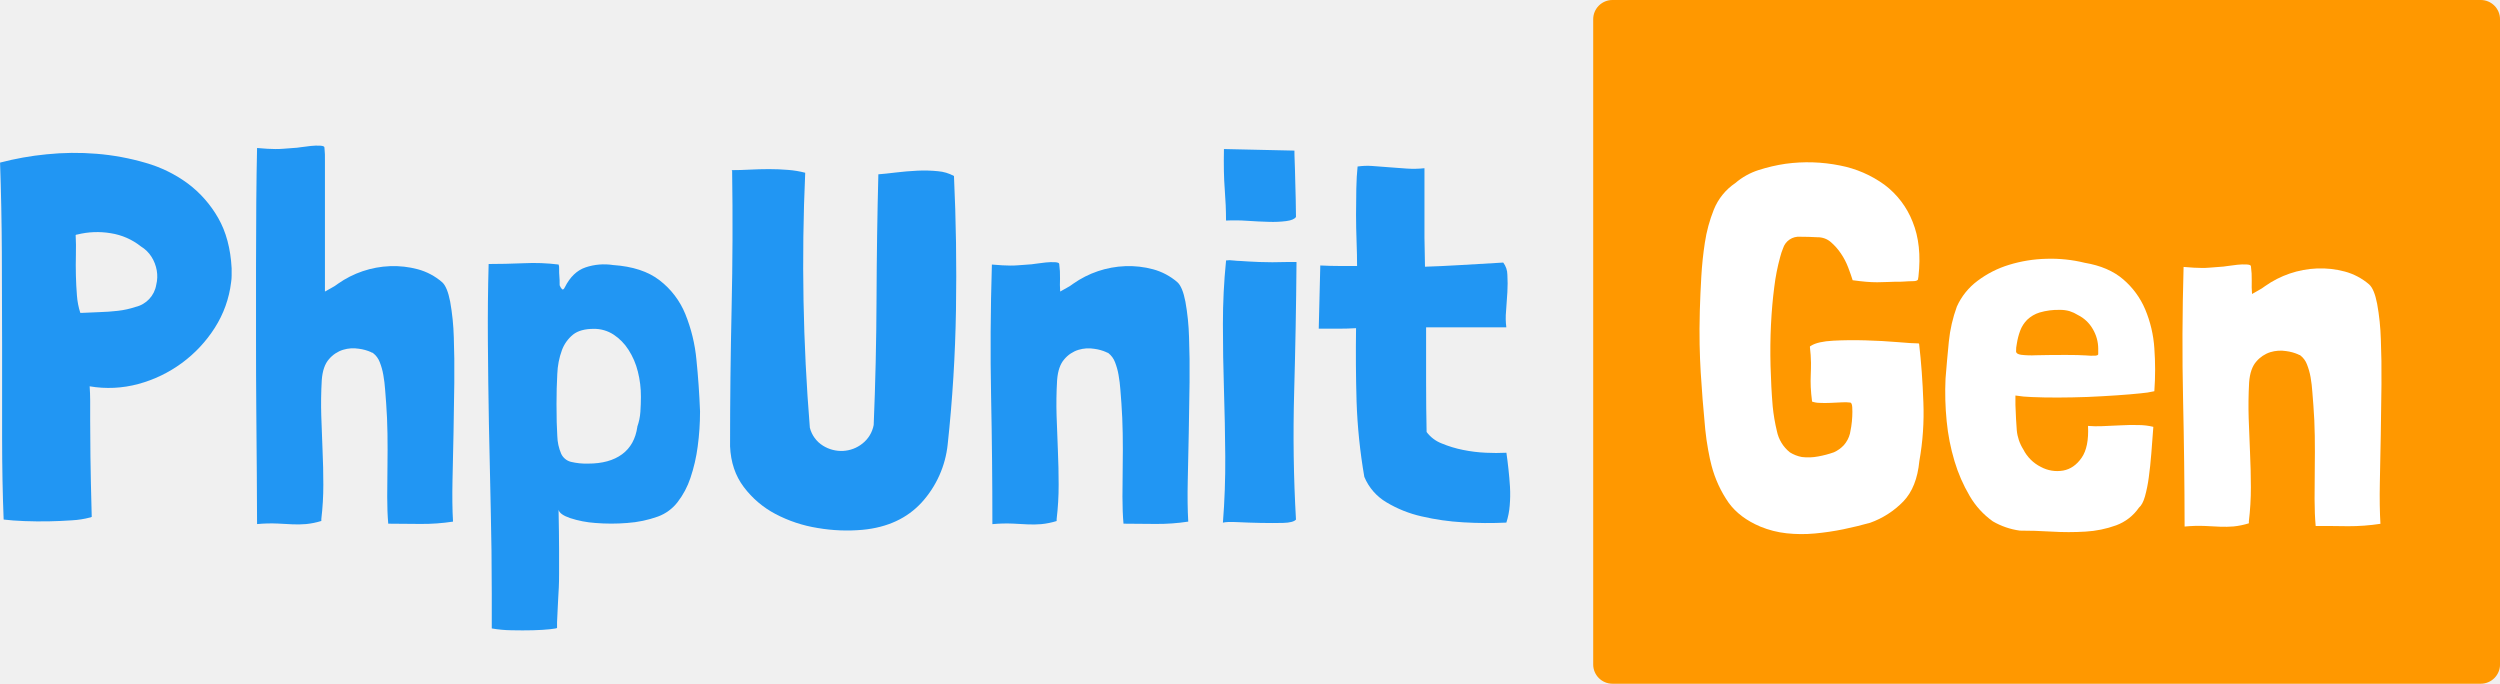
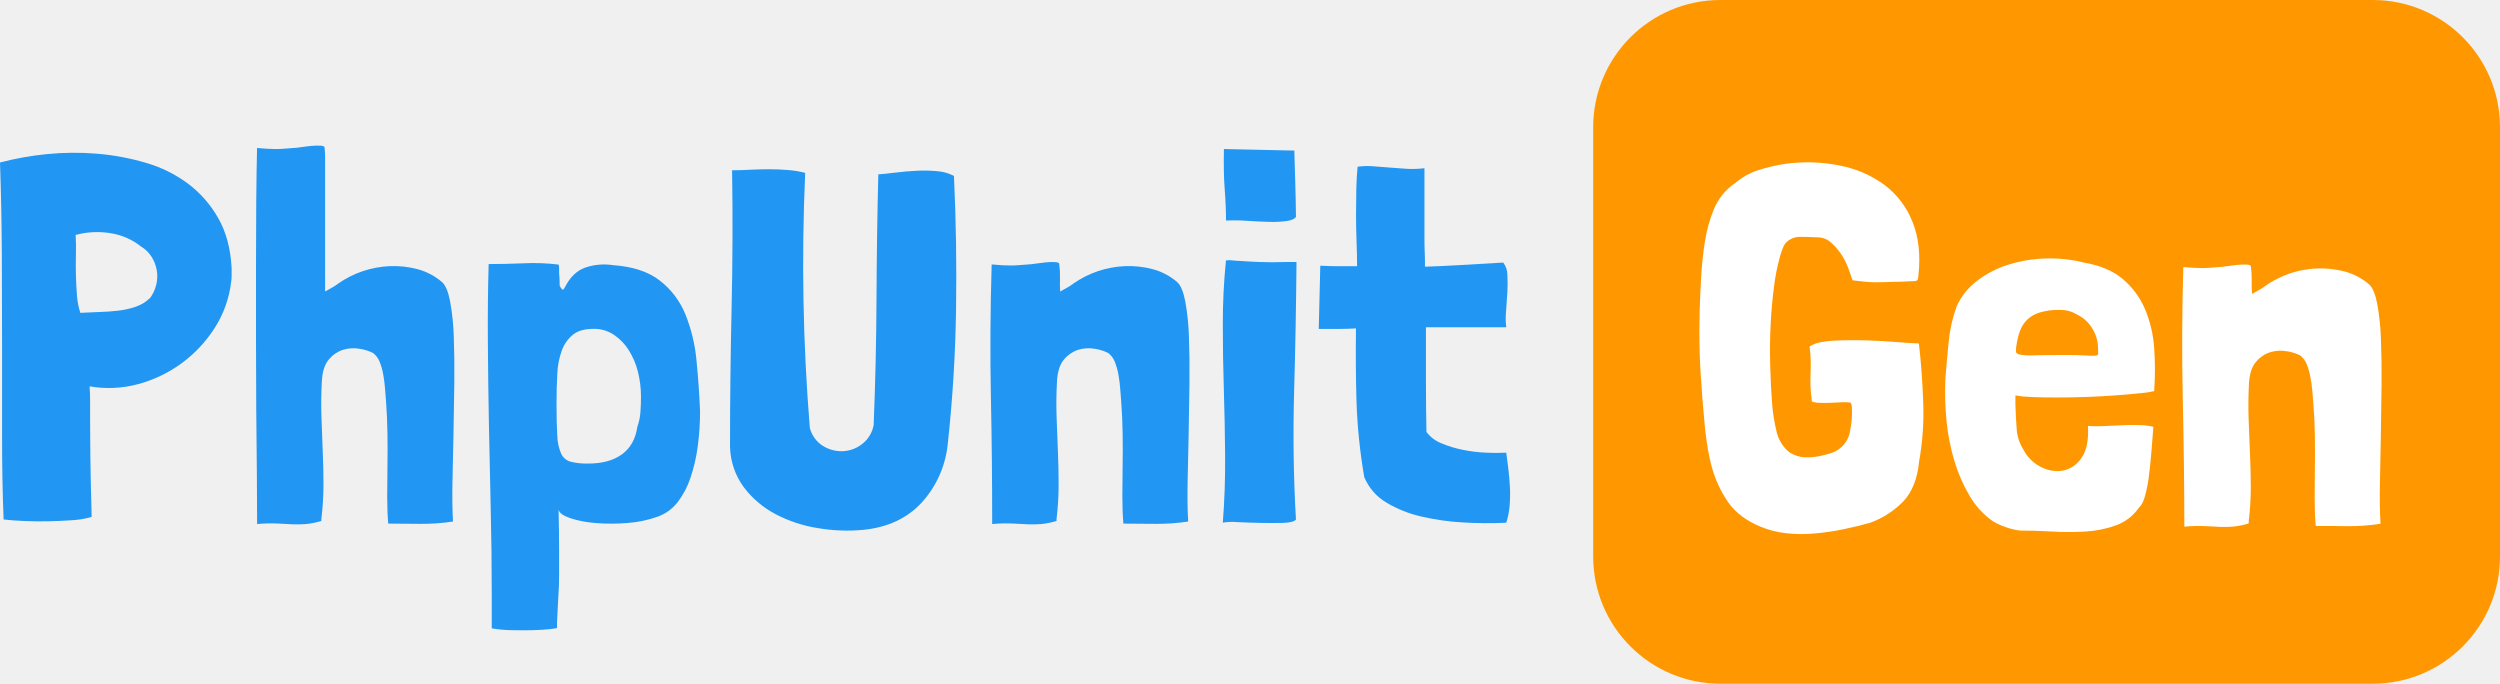
- <svg xmlns="http://www.w3.org/2000/svg" id="Logo" viewBox="0 0 1246.47 340.89">
+ <svg xmlns="http://www.w3.org/2000/svg" id="Logo" viewBox="0 0 1200 328.18">
  <defs>
    <style>.cls-1{fill:#2196f3;}.cls-2{fill:#ff9800;}.cls-3{fill:#fff;}</style>
  </defs>
-   <path class="cls-1" d="M457.46,521.66v3.75a19.84,19.84,0,0,1-.26,3.23,54.13,54.13,0,0,1-8.14,22.74,65.4,65.4,0,0,1-38.1,28,56.31,56.31,0,0,1-24.29,1.16q.25,3.61.26,7.1v10.08q0,6.59.13,17.7t.64,30v.26a.52.52,0,0,0-.38.12.53.53,0,0,1-.39.13,45,45,0,0,1-9.17,1.43c-3.71.25-7.58.43-11.63.51s-8.05,0-12-.13-7.41-.43-10.34-.77q-.76-18.86-.77-41V560.68q0-23.26-.13-46.77T342,469a148.37,148.37,0,0,1,23.13-4.13,135.36,135.36,0,0,1,25.06-.26,121.81,121.81,0,0,1,24.41,4.52,65.92,65.92,0,0,1,21.06,10.33,56.15,56.15,0,0,1,15.11,17.18Q456.68,506.94,457.46,521.66Zm-45.21-10.85a32.05,32.05,0,0,0-15-6.59,40.92,40.92,0,0,0-16.79.65,1,1,0,0,0-.77.26c.16,3.1.21,6.37.12,9.82s-.08,6.89,0,10.33.26,6.76.52,10a36.77,36.77,0,0,0,1.68,8.65h.78q4.13-.25,8.78-.38c3.1-.09,6.16-.3,9.17-.65a43,43,0,0,0,8.79-1.94,13.57,13.57,0,0,0,10.33-11,17.14,17.14,0,0,0,.26-7.23,18.68,18.68,0,0,0-2.59-6.72A16.06,16.06,0,0,0,412.25,510.81Z" transform="translate(-341.97 -387.93)" />
-   <path class="cls-1" d="M504,533.29c.86-.52,1.94-1.12,3.23-1.81a19.9,19.9,0,0,0,3.23-2.07,48.38,48.38,0,0,1,26-8.78,46.66,46.66,0,0,1,13.82,1.55,30.74,30.74,0,0,1,12.14,6.46q2.58,2.33,4,9.69a119.59,119.59,0,0,1,1.81,17.7q.38,10.34.25,22.6t-.38,24.8q-.27,12.54-.52,24.16t.26,20.41a102,102,0,0,1-16.15,1.16q-7.11-.12-16.15-.13-.51-5.94-.51-13.43t.13-15.5q.12-8,0-16t-.65-15c-.17-2.07-.35-4.35-.52-6.85a68.18,68.18,0,0,0-.9-7.36,31.46,31.46,0,0,0-1.81-6.46A10.09,10.09,0,0,0,528,564a.79.79,0,0,0-.51-.25.74.74,0,0,1-.52-.26,21.92,21.92,0,0,0-6.07-1.68,17.35,17.35,0,0,0-7.88.52,15.05,15.05,0,0,0-7,4.65q-3.11,3.48-3.62,10.46-.51,9-.25,17.7t.64,17.31q.39,8.65.39,17.18a143.41,143.41,0,0,1-1,17.05v1a38.46,38.46,0,0,1-7.63,1.55,55.25,55.25,0,0,1-6.58.13q-3.36-.13-7.5-.39a74.24,74.24,0,0,0-10.33.26q0-10.59-.13-25.45t-.26-31.9q-.14-17.06-.13-35.27V521.15q0-17.31.13-32.69t.39-26.74c2.07.18,3.79.31,5.17.39s2.66.13,3.87.13,2.5,0,3.88-.13,3.1-.21,5.16-.39a27.9,27.9,0,0,0,3.62-.38c1.72-.26,3.44-.48,5.17-.65a30,30,0,0,1,4.65-.13c1.38.09,2.07.39,2.07.91a51.64,51.64,0,0,1,.25,6.84v65Z" transform="translate(-341.97 -387.93)" />
-   <path class="cls-1" d="M619.71,698.12V701c0,.17-1.16.39-3.49.65s-5.17.43-8.53.52-6.93.08-10.72,0a61.46,61.46,0,0,1-9.81-.91V684.17q0-21.45-.52-42.89T585.73,599q-.37-20.79-.51-40.82t.38-38.62q8,0,17.57-.39a100.48,100.48,0,0,1,17.31.65,4.41,4.41,0,0,1,.26,1.8c0,1.73,0,3.1.13,4.14s.13,2.5.13,4.39a5.71,5.71,0,0,0,1.16,1.94c.43.43.91.13,1.42-.91q3.88-7.74,10.34-9.94a29.18,29.18,0,0,1,13.69-1.17q14.73,1,23.25,7.63a40.53,40.53,0,0,1,12.79,16.79,80.57,80.57,0,0,1,5.56,22.86Q690.5,580.05,691,593a129.08,129.08,0,0,1-1.17,17.57,81.84,81.84,0,0,1-3.61,15.63,40.7,40.7,0,0,1-6.46,12.14,21.79,21.79,0,0,1-9.69,7.11,56.7,56.7,0,0,1-15.37,3.23,98,98,0,0,1-15.89,0,52,52,0,0,1-12.66-2.46c-3.45-1.2-5.34-2.58-5.69-4.13q.25,12.13.26,19.63v12q0,4.51-.13,7c-.09,1.64-.17,3.19-.26,4.65s-.17,3.1-.25,4.91S619.88,694.67,619.71,698.12Zm40-97.4a27.59,27.59,0,0,0,1.55-7.49q.26-3.87.26-7.49A50.07,50.07,0,0,0,660,573.21a36,36,0,0,0-4.65-10.85,25.38,25.38,0,0,0-7.49-7.63,17.73,17.73,0,0,0-9.82-2.84q-6.72,0-10.33,2.84a18,18,0,0,0-5.56,7.75,38.47,38.47,0,0,0-2.32,11.89q-.39,7-.39,15,0,10.08.39,15.89a24,24,0,0,0,1.94,8.92,7.37,7.37,0,0,0,4.77,4,33,33,0,0,0,8.66.9q10.59,0,16.92-4.65T659.75,600.72Z" transform="translate(-341.97 -387.93)" />
-   <path class="cls-1" d="M817.61,475.68q1.54,33.07,1,66.78t-4.13,67a50.87,50.87,0,0,1-12.92,28.93q-10.85,11.89-29.45,13.69a86.5,86.5,0,0,1-22.48-.9,68.1,68.1,0,0,1-21.06-7,47.35,47.35,0,0,1-15.76-13.43q-6.33-8.39-6.84-20.28,0-34.11.77-68.72t.26-68.73l-.26-.26H707q3.87,0,8.66-.25t9.68-.26q4.9,0,9.56.39a48,48,0,0,1,8.53,1.42v.25a1010.17,1010.17,0,0,0,2.32,126.86,14.81,14.81,0,0,0,6.59,9,17.33,17.33,0,0,0,10,2.58,16.84,16.84,0,0,0,9.56-3.61,15.35,15.35,0,0,0,5.68-9.3q1.29-31,1.42-63t.91-62c2.23-.17,5.12-.47,8.65-.9s7.11-.73,10.72-.91a68.82,68.82,0,0,1,10.34.26A20.07,20.07,0,0,1,817.61,475.68Z" transform="translate(-341.97 -387.93)" />
-   <path class="cls-1" d="M870.57,533.29c.86-.52,1.94-1.12,3.23-1.81a20.82,20.82,0,0,0,3.23-2.07,48.3,48.3,0,0,1,26-8.78,46.62,46.62,0,0,1,13.82,1.55A30.84,30.84,0,0,1,929,528.64q2.58,2.33,4,9.69a118.26,118.26,0,0,1,1.81,17.7q.39,10.34.26,22.6t-.39,24.8q-.25,12.54-.51,24.16t.25,20.41a101.91,101.91,0,0,1-16.14,1.16q-7.11-.12-16.15-.13-.52-5.94-.52-13.43t.13-15.5q.13-8,0-16t-.64-15q-.27-3.11-.52-6.85a70.79,70.79,0,0,0-.91-7.36,32.11,32.11,0,0,0-1.8-6.46,10.25,10.25,0,0,0-3.23-4.4.81.81,0,0,0-.52-.25.76.76,0,0,1-.52-.26,21.92,21.92,0,0,0-6.07-1.68,17.36,17.36,0,0,0-7.88.52,15,15,0,0,0-7,4.65q-3.1,3.48-3.62,10.46-.53,9-.26,17.7t.65,17.31q.38,8.65.38,17.18a141.33,141.33,0,0,1-1,17.05v1a38.52,38.52,0,0,1-7.62,1.55,55.42,55.42,0,0,1-6.59.13q-3.36-.13-7.49-.39a74.38,74.38,0,0,0-10.34.26q0-31.77-.64-63.55t.39-65.88c2.06.17,3.78.3,5.16.38s2.67.13,3.88.13,2.49,0,3.87-.13,3.1-.21,5.17-.38a28.63,28.63,0,0,0,3.62-.39c1.72-.26,3.44-.47,5.16-.65a30.05,30.05,0,0,1,4.66-.13c1.37.09,2.06.39,2.06.91a46.31,46.31,0,0,1,.39,7.23A55.58,55.58,0,0,0,870.57,533.29Z" transform="translate(-341.97 -387.93)" />
-   <path class="cls-1" d="M984,518.56h4.39v.78q-.25,31.26-1.16,63.81t.9,63.82q-1.29,1.54-6.46,1.68c-3.45.08-7.19.08-11.24,0s-7.88-.22-11.49-.39-6-.09-7.24.26q1.29-16.28,1.17-33.07t-.65-33.33q-.53-16.53-.52-32.68a311.24,311.24,0,0,1,1.55-31.39v-.26a11.51,11.51,0,0,1,3.49,0c1.64.17,2.88.26,3.75.26q3.35.26,9.3.51T984,518.56Zm-31.78-56.32,35.14.78c0,1,0,2.88.13,5.55s.17,5.6.25,8.79.17,6.45.26,9.81.13,6.33.13,8.92q-1,1.55-4.78,2.06a53.71,53.71,0,0,1-8.78.39c-3.36-.08-6.94-.26-10.72-.52a90.43,90.43,0,0,0-10.6-.12q0-7.5-.64-15.64T952.21,462.24Z" transform="translate(-341.97 -387.93)" />
-   <path class="cls-1" d="M1052.19,471.8v34.62q0,3.36.13,7c.08,2.41.13,4.91.13,7.49q8-.25,16.92-.78l22.09-1.29a10.1,10.1,0,0,1,2.07,6.07,73.49,73.49,0,0,1,0,8.66c-.18,3.1-.39,6.24-.65,9.43a35.2,35.2,0,0,0,.13,8.14h-40v27.25q0,13.32.25,24.93a17,17,0,0,0,7.5,5.69,56.42,56.42,0,0,0,10.59,3.23,73.91,73.91,0,0,0,11.5,1.42,101.58,101.58,0,0,0,10.2,0c.34,2.41.69,5.08,1,8s.61,5.94.78,9a67.15,67.15,0,0,1-.13,9.3,36.75,36.75,0,0,1-1.68,8.53,199.89,199.89,0,0,1-21.44-.13,121.15,121.15,0,0,1-20.93-3,59.56,59.56,0,0,1-17.44-7,26.58,26.58,0,0,1-11-12.66,273.52,273.52,0,0,1-3.87-37.59q-.52-17.69-.26-36.56c-2.76.18-5.65.26-8.66.26h-9.94l.77-31.52c3.44.18,6.67.26,9.69.26h8.65q0-5.68-.25-12.27t-.26-13.31q0-6.71.13-12.91c.08-4.14.3-7.84.64-11.11a33.91,33.91,0,0,1,7.37-.26q4,.25,8.39.64t8.79.65A49.61,49.61,0,0,0,1052.19,471.8Z" transform="translate(-341.97 -387.93)" />
-   <rect id="Rectangle" class="cls-2" x="794.35" width="452.13" height="340.89" rx="9.6" ry="9.6" />
-   <path class="cls-3" d="M1245,560.27q3.35-2.07,11-2.48t16.15-.16q8.54.24,15.89.87t10,.63h.52l.26.26q1.58,13.68,2.12,29.06a135.5,135.5,0,0,1-2,29.32q-1.26,13.18-8,20.17a43.33,43.33,0,0,1-16.51,10.63q-6.45,1.81-13.43,3.26a129.83,129.83,0,0,1-14.2,2.09,69.6,69.6,0,0,1-14.08-.1,48,48,0,0,1-13.06-3.33q-10.33-4.38-15.78-11.86a57.9,57.9,0,0,1-8.56-18.58q-.78-2.84-1.7-7.88t-1.44-10.2q-.8-8.26-1.32-15t-.93-13.31q-.4-6.58-.55-13.95t.1-16.92q.24-8.26.74-16.92t1.77-16.93a73.65,73.65,0,0,1,4.49-16.54,29,29,0,0,1,10.7-13.2,33.56,33.56,0,0,1,11.61-6.48,84.49,84.49,0,0,1,13.43-3.13,81.45,81.45,0,0,1,27.13.85,55.62,55.62,0,0,1,22.24,9.64,42.38,42.38,0,0,1,14,18.45q4.68,11.49,2.9,27.25l-.25,1.55c-.35.52-1.13.78-2.33.78s-3.19.1-5.94.27c-2.58,0-4.78.05-6.59.14s-3.62.14-5.42.14-3.67-.08-5.56-.24-4.13-.42-6.72-.77q-.78-2.56-2.21-6.32a33.41,33.41,0,0,0-3.63-7,28.94,28.94,0,0,0-5-5.67,9.94,9.94,0,0,0-6.72-2.44q-4.4-.25-8.53-.25a8.29,8.29,0,0,0-8.64,5.83,30.84,30.84,0,0,0-1.41,4.27,101.74,101.74,0,0,0-2.94,15q-1.15,8.79-1.64,18.74t-.22,20.54q.27,10.59,1.07,20.15a91.21,91.21,0,0,0,2.1,12.39,18.18,18.18,0,0,0,6.48,10.58,17.26,17.26,0,0,0,5.94,2.32,26.13,26.13,0,0,0,8.14-.28,49.73,49.73,0,0,0,7.88-2.08,15.55,15.55,0,0,0,4.9-3.5,13.92,13.92,0,0,0,3.09-5.82c.16-.69.38-1.85.64-3.49a47.78,47.78,0,0,0,.5-5,42.12,42.12,0,0,0,0-4.65c-.09-1.37-.39-2.15-.91-2.32a21.14,21.14,0,0,0-4.26-.12l-5.68.27c-2,.09-3.79.09-5.43,0a12,12,0,0,1-3.75-.64c-.35-2.75-.57-5.17-.66-7.23s-.09-4.09,0-6.07.12-4,.12-6.08a74.25,74.25,0,0,0-.53-7.75v-.25a.23.23,0,0,1,.26-.26Z" transform="translate(-341.97 -387.93)" />
-   <path class="cls-3" d="M1346.84,585.13v4.65q.27,7.74.67,12.65a21.51,21.51,0,0,0,3.25,9.56,19.62,19.62,0,0,0,8.8,8.76,17.14,17.14,0,0,0,11.11,1.79q5.43-1,9.16-6.35t3.2-15.9a55,55,0,0,0,7,.12q4.38-.13,9.17-.41t9.17-.14a31.16,31.16,0,0,1,7.23.89q-.49,6.72-1,13.17t-1.27,12a68.65,68.65,0,0,1-1.92,9.56c-.77,2.68-1.76,4.53-3,5.57a23.75,23.75,0,0,1-11.35,8.8,53.43,53.43,0,0,1-15.23,3.13,138.46,138.46,0,0,1-16.93,0q-8.65-.51-15.89-.49a36.78,36.78,0,0,1-13.44-4.62A40.51,40.51,0,0,1,1324,635.16a78.48,78.48,0,0,1-7.53-17.29,103.79,103.79,0,0,1-3.92-20,145.52,145.52,0,0,1-.56-21.18q.76-9.55,1.65-18.48a71.8,71.8,0,0,1,4-17.44,32.67,32.67,0,0,1,10.3-12.81,50.45,50.45,0,0,1,15.75-8,68.67,68.67,0,0,1,18.59-3,70.57,70.57,0,0,1,19.13,2q11.88,2,19.13,8.22a40.4,40.4,0,0,1,11,15,60.25,60.25,0,0,1,4.56,19.36,149,149,0,0,1,0,21.45,46.61,46.61,0,0,1-6.85,1.05q-5,.53-11.88,1t-14.6.81c-5.16.18-10.12.28-14.85.29s-9-.07-12.79-.24A60.69,60.69,0,0,1,1346.84,585.13ZM1378,545a17.9,17.9,0,0,0-4.14-1.93,16.57,16.57,0,0,0-4.91-.64,32.79,32.79,0,0,0-10.07,1.31,15.58,15.58,0,0,0-6.19,3.63,15.09,15.09,0,0,0-3.48,5.44,32.25,32.25,0,0,0-1.67,6.46,16,16,0,0,0-.38,4c.09.78.91,1.29,2.46,1.55a42.87,42.87,0,0,0,7.36.24q5-.14,14.86-.16c4.48,0,7.84.08,10.08.24a32.14,32.14,0,0,0,4.78.12c.94-.09,1.42-.35,1.42-.78s0-1.33,0-2.71a19.25,19.25,0,0,0-2.73-9.81A17.36,17.36,0,0,0,1378,545Z" transform="translate(-341.97 -387.93)" />
-   <path class="cls-3" d="M1464.81,534.51c.85-.52,1.93-1.12,3.22-1.82a21.59,21.59,0,0,0,3.23-2.07,48.29,48.29,0,0,1,25.94-8.84,46.35,46.35,0,0,1,13.83,1.53,30.75,30.75,0,0,1,12.16,6.43q2.58,2.32,4,9.68a119.2,119.2,0,0,1,1.84,17.69q.42,10.33.31,22.61t-.34,24.8q-.24,12.54-.47,24.16t.3,20.41a103.56,103.56,0,0,1-16.14,1.2q-7.11-.12-16.15-.1-.54-5.94-.55-13.44t.1-15.5q.12-8,0-16t-.68-15c-.17-2.06-.35-4.35-.53-6.84A68.68,68.68,0,0,0,1494,576a32.35,32.35,0,0,0-1.83-6.45,10.15,10.15,0,0,0-3.24-4.39.77.77,0,0,0-.51-.25.74.74,0,0,1-.52-.26,22.32,22.32,0,0,0-6.07-1.67,17.49,17.49,0,0,0-7.88.53,15.15,15.15,0,0,0-7,4.67q-3.09,3.49-3.6,10.47-.49,9-.22,17.7t.68,17.31q.4,8.65.42,17.18a141.28,141.28,0,0,1-1,17v1a38.72,38.72,0,0,1-7.62,1.57,57.6,57.6,0,0,1-6.59.14c-2.24-.08-4.74-.21-7.49-.37a71.78,71.78,0,0,0-10.34.28q-.06-31.79-.77-63.56t.26-65.88c2.06.17,3.78.3,5.16.38s2.67.12,3.88.12,2.49,0,3.87-.14,3.1-.22,5.17-.4a28.63,28.63,0,0,0,3.62-.39q2.58-.39,5.16-.66a28.76,28.76,0,0,1,4.65-.13q2.07.12,2.07.9a46.5,46.5,0,0,1,.4,7.23A56,56,0,0,0,1464.81,534.51Z" transform="translate(-341.97 -387.93)" />
+   <path class="cls-1" d="M471.18,514.65v3.61a18.48,18.48,0,0,1-.25,3.11,52.15,52.15,0,0,1-7.83,21.89,62.95,62.95,0,0,1-36.69,27A54,54,0,0,1,403,571.36c.16,2.33.25,4.6.25,6.84v9.7q0,6.35.12,17t.62,28.85V634a.52.52,0,0,0-.37.13.51.51,0,0,1-.37.12,43.8,43.8,0,0,1-8.83,1.37q-5.35.38-11.19.5T371.69,636c-3.82-.16-7.13-.41-9.95-.74q-.75-18.16-.74-39.43V552.21q0-22.38-.13-45T360,463.91a144.14,144.14,0,0,1,22.26-4,131.43,131.43,0,0,1,24.13-.24,117.23,117.23,0,0,1,23.5,4.35A63.4,63.4,0,0,1,450.16,474a53.75,53.75,0,0,1,14.55,16.54Q470.44,500.48,471.18,514.65Zm-43.53-10.44a30.68,30.68,0,0,0-14.42-6.34,39.31,39.31,0,0,0-16.17.62,1,1,0,0,0-.75.25q.26,4.47.13,9.45c-.09,3.32-.09,6.63,0,9.95s.25,6.51.5,9.57a34.78,34.78,0,0,0,1.61,8.33h.75q4-.24,8.46-.37t8.83-.62a41,41,0,0,0,8.45-1.87,17.81,17.81,0,0,0,7.09-4.35,17.63,17.63,0,0,0,2.86-6.22,16.53,16.53,0,0,0,.25-7,18.1,18.1,0,0,0-2.49-6.47A15.37,15.37,0,0,0,427.65,504.21Z" transform="translate(-360 -385.91)" />
+   <path class="cls-1" d="M516,525.85c.83-.5,1.87-1.08,3.11-1.74a20.5,20.5,0,0,0,3.11-2,46.59,46.59,0,0,1,25-8.46,44.88,44.88,0,0,1,13.31,1.49,29.65,29.65,0,0,1,11.69,6.22q2.49,2.24,3.86,9.33a114.24,114.24,0,0,1,1.74,17q.38,10,.25,21.77t-.38,23.88q-.24,12.06-.49,23.25t.25,19.65a98.82,98.82,0,0,1-15.55,1.12q-6.84-.12-15.55-.12-.49-5.73-.49-12.94t.12-14.92q.12-7.71,0-15.42t-.62-14.43c-.17-2-.33-4.18-.5-6.59a69,69,0,0,0-.87-7.09,30.29,30.29,0,0,0-1.74-6.22,9.8,9.8,0,0,0-3.11-4.23.73.73,0,0,0-.5-.24.73.73,0,0,1-.49-.25,21.53,21.53,0,0,0-5.85-1.62,16.75,16.75,0,0,0-7.58.5,14.52,14.52,0,0,0-6.72,4.48q-3,3.35-3.48,10.07-.51,8.7-.25,17t.62,16.66q.38,8.34.37,16.54a137,137,0,0,1-1,16.42v1a36.67,36.67,0,0,1-7.34,1.49,53.32,53.32,0,0,1-6.34.13q-3.24-.14-7.21-.37a69.93,69.93,0,0,0-9.95.24q0-10.18-.13-24.49T483,582.31q-.12-16.42-.12-33.95v-34.2q0-16.66.12-31.47t.38-25.74c2,.17,3.64.29,5,.37s2.57.13,3.73.13,2.4,0,3.73-.13,3-.2,5-.37a27.24,27.24,0,0,0,3.48-.37c1.66-.25,3.31-.46,5-.62a27.82,27.82,0,0,1,4.48-.13c1.33.09,2,.37,2,.87a49.83,49.83,0,0,1,.25,6.59v62.56Z" transform="translate(-360 -385.91)" />
+   <path class="cls-1" d="M627.38,684.53v2.74c0,.16-1.12.37-3.36.62s-5,.41-8.21.5-6.67.08-10.32,0a59.8,59.8,0,0,1-9.45-.87V671.1q0-20.64-.5-41.29t-.87-40.66q-.37-20-.5-39.3t.38-37.19q7.69,0,16.91-.37a97.2,97.2,0,0,1,16.66.62,4.24,4.24,0,0,1,.25,1.74c0,1.66,0,3,.13,4s.12,2.41.12,4.23a5.56,5.56,0,0,0,1.12,1.87c.41.41.87.12,1.37-.87q3.74-7.47,9.95-9.58a28.09,28.09,0,0,1,13.18-1.12q14.18,1,22.39,7.34a39.15,39.15,0,0,1,12.31,16.17,77.79,77.79,0,0,1,5.35,22q1.23,12.18,1.74,24.62a126.21,126.21,0,0,1-1.12,16.92,79,79,0,0,1-3.48,15A39.1,39.1,0,0,1,685.21,627a20.86,20.86,0,0,1-9.33,6.84,54.26,54.26,0,0,1-14.8,3.11,93,93,0,0,1-15.3,0,50.09,50.09,0,0,1-12.18-2.36c-3.32-1.16-5.14-2.49-5.48-4q.25,11.69.25,18.9V661q0,4.35-.12,6.72c-.09,1.57-.17,3.06-.25,4.47s-.17,3-.25,4.73S627.54,681.21,627.38,684.53Zm38.55-93.77a26.29,26.29,0,0,0,1.49-7.21q.26-3.74.25-7.21a48.91,48.91,0,0,0-1.49-12.07,34.84,34.84,0,0,0-4.48-10.44,24.41,24.41,0,0,0-7.21-7.34,17.07,17.07,0,0,0-9.45-2.74q-6.48,0-9.95,2.74a17.49,17.49,0,0,0-5.35,7.46,37,37,0,0,0-2.24,11.44q-.37,6.72-.37,14.43,0,9.7.37,15.3a23.11,23.11,0,0,0,1.87,8.58,7.07,7.07,0,0,0,4.6,3.85,31.57,31.57,0,0,0,8.33.87q10.2,0,16.29-4.47T665.93,590.76Z" transform="translate(-360 -385.91)" />
+   <path class="cls-1" d="M817.9,470.38q1.49,31.85,1,64.3t-4,64.54a48.94,48.94,0,0,1-12.43,27.86Q792,638.53,774.12,640.26a83.57,83.57,0,0,1-21.64-.87,65.3,65.3,0,0,1-20.27-6.72A45.68,45.68,0,0,1,717,619.74a34,34,0,0,1-6.59-19.52q0-32.84.75-66.17t.25-66.16l-.25-.24h.25c2.48,0,5.26-.09,8.33-.25s6.17-.25,9.32-.25,6.22.12,9.21.37a47.63,47.63,0,0,1,8.21,1.37v.25a970.64,970.64,0,0,0,2.23,122.12A14.29,14.29,0,0,0,755.1,600a16.73,16.73,0,0,0,9.57,2.48,16.19,16.19,0,0,0,9.21-3.48,14.82,14.82,0,0,0,5.47-9q1.23-29.85,1.37-60.69t.87-59.7q3.23-.24,8.33-.87t10.32-.87a66.35,66.35,0,0,1,10,.25A19.42,19.42,0,0,1,817.9,470.38Z" transform="translate(-360 -385.91)" />
+   <path class="cls-1" d="M868.89,525.85c.82-.5,1.86-1.08,3.1-1.74a20,20,0,0,0,3.11-2,46.58,46.58,0,0,1,25-8.46,44.92,44.92,0,0,1,13.31,1.49,29.65,29.65,0,0,1,11.69,6.22q2.48,2.24,3.85,9.33a112.93,112.93,0,0,1,1.74,17q.38,10,.25,21.77t-.37,23.88q-.26,12.06-.5,23.25t.25,19.65a98.7,98.7,0,0,1-15.54,1.12q-6.85-.12-15.55-.12-.5-5.73-.5-12.94t.13-14.92q.12-7.71,0-15.42t-.62-14.43c-.17-2-.34-4.18-.5-6.59a69,69,0,0,0-.87-7.09,31.61,31.61,0,0,0-1.74-6.22,9.88,9.88,0,0,0-3.11-4.23.75.75,0,0,0-.5-.24.75.75,0,0,1-.5-.25,21.44,21.44,0,0,0-5.84-1.62,16.8,16.8,0,0,0-7.59.5,14.49,14.49,0,0,0-6.71,4.48q-3,3.35-3.49,10.07-.5,8.7-.25,17t.63,16.66q.38,8.34.37,16.54a135,135,0,0,1-1,16.42v1a36.59,36.59,0,0,1-7.33,1.49,53.49,53.49,0,0,1-6.35.13c-2.15-.09-4.56-.21-7.21-.37a70,70,0,0,0-10,.24q0-30.59-.62-61.18t.37-63.43c2,.17,3.65.29,5,.38s2.57.12,3.73.12,2.4,0,3.73-.12,3-.21,5-.38a27.17,27.17,0,0,0,3.49-.37c1.65-.25,3.31-.45,5-.62a29,29,0,0,1,4.48-.13c1.32.09,2,.38,2,.87a45.14,45.14,0,0,1,.37,7A53.68,53.68,0,0,0,868.89,525.85Z" transform="translate(-360 -385.91)" />
+   <path class="cls-1" d="M978.08,511.67h4.23v.75q-.25,30.09-1.13,61.43t.88,61.44q-1.26,1.49-6.22,1.61t-10.82,0q-5.85-.12-11.07-.37a26.58,26.58,0,0,0-7,.25q1.23-15.67,1.11-31.84t-.62-32.08q-.5-15.92-.49-31.47a297.32,297.32,0,0,1,1.49-30.22v-.25a11.33,11.33,0,0,1,3.36,0,35.82,35.82,0,0,0,3.6.25c2.16.17,5.14.34,9,.5S972.77,511.84,978.08,511.67Zm-30.6-54.22,33.83.74c0,1,0,2.78.12,5.35s.17,5.39.25,8.46.17,6.22.25,9.45.13,6.09.13,8.58c-.67,1-2.2,1.66-4.61,2a52.12,52.12,0,0,1-8.45.37c-3.24-.08-6.68-.25-10.32-.49a85.9,85.9,0,0,0-10.2-.13q0-7.22-.62-15T947.48,457.45Z" transform="translate(-360 -385.91)" />
+   <path class="cls-1" d="M1043.74,466.65V500c0,2.16,0,4.39.12,6.72s.12,4.72.12,7.21c5.14-.17,10.58-.41,16.3-.75l21.26-1.24a9.64,9.64,0,0,1,2,5.84,72.42,72.42,0,0,1,0,8.34c-.17,3-.37,6-.62,9.07A34.35,34.35,0,0,0,1083,543h-38.55v26.24q0,12.81.25,24a16.3,16.3,0,0,0,7.21,5.47,53.48,53.48,0,0,0,10.2,3.11,69.77,69.77,0,0,0,11.07,1.37,94.15,94.15,0,0,0,9.82,0q.49,3.48,1,7.71t.75,8.71a65.22,65.22,0,0,1-.13,9,35.14,35.14,0,0,1-1.62,8.21,190.22,190.22,0,0,1-20.64-.13,115.61,115.61,0,0,1-20.15-2.86,57.45,57.45,0,0,1-16.79-6.71,25.65,25.65,0,0,1-10.57-12.19,264.88,264.88,0,0,1-3.73-36.19q-.49-17-.25-35.19-4,.24-8.33.24H993l.74-30.34q5,.26,9.33.25h8.33q0-5.47-.25-11.82t-.25-12.8q0-6.46.13-12.44c.08-4,.29-7.54.62-10.7a32.68,32.68,0,0,1,7.09-.24q3.85.24,8.08.62t8.46.62A47.9,47.9,0,0,0,1043.74,466.65Z" transform="translate(-360 -385.91)" />
+   <rect id="Rectangle" class="cls-2" x="764.73" width="435.27" height="328.18" rx="61.07" ry="61.07" />
+   <path class="cls-3" d="M1229.36,551.82q3.23-2,10.56-2.38t15.55-.16q8.21.24,15.3.84t9.57.6h.5l.25.25q1.52,13.18,2.05,28a130.72,130.72,0,0,1-1.94,28.23q-1.21,12.69-7.67,19.42a41.87,41.87,0,0,1-15.9,10.23q-6.21,1.75-12.92,3.13a123.14,123.14,0,0,1-13.68,2,67.39,67.39,0,0,1-13.56-.1,45.94,45.94,0,0,1-12.56-3.21q-10-4.2-15.2-11.41a55.81,55.81,0,0,1-8.24-17.89q-.75-2.73-1.64-7.58c-.58-3.23-1-6.5-1.38-9.82-.51-5.31-.94-10.11-1.28-14.43s-.63-8.58-.89-12.8-.44-8.71-.53-13.43-.06-10.16.1-16.3q.23-7.95.71-16.29t1.71-16.29a69.83,69.83,0,0,1,4.32-15.93,27.88,27.88,0,0,1,10.29-12.71,32.52,32.52,0,0,1,11.18-6.24,82,82,0,0,1,12.93-3,78.1,78.1,0,0,1,26.12.82,53.46,53.46,0,0,1,21.41,9.28A40.9,40.9,0,0,1,1278,492.4q4.5,11.06,2.79,26.24l-.25,1.49c-.33.5-1.08.75-2.24.75s-3.07.09-5.72.26c-2.48,0-4.6.05-6.34.14s-3.48.13-5.22.13-3.53-.07-5.35-.24-4-.4-6.47-.73c-.5-1.65-1.21-3.69-2.13-6.09a32.11,32.11,0,0,0-3.49-6.71,28.33,28.33,0,0,0-4.86-5.46,9.57,9.57,0,0,0-6.47-2.35c-2.83-.16-5.56-.24-8.21-.23a9.5,9.5,0,0,0-7,3,9.4,9.4,0,0,0-1.36,2.61,29.46,29.46,0,0,0-1.36,4.11,96.75,96.75,0,0,0-2.83,14.43q-1.11,8.46-1.59,18t-.2,19.77q.26,10.2,1,19.4a89.78,89.78,0,0,0,2,11.93,17.62,17.62,0,0,0,6.24,10.19,16.49,16.49,0,0,0,5.73,2.22,25,25,0,0,0,7.83-.26,48.1,48.1,0,0,0,7.58-2,14.89,14.89,0,0,0,4.72-3.37,13.31,13.31,0,0,0,3-5.6c.16-.66.37-1.78.61-3.36a44.73,44.73,0,0,0,.49-4.85,41.53,41.53,0,0,0,0-4.48c-.09-1.33-.38-2.07-.87-2.24A20.57,20.57,0,0,0,1244,579l-5.47.26c-1.91.08-3.65.09-5.22,0a11.81,11.81,0,0,1-3.61-.62q-.51-4-.64-7t0-5.85c.08-1.9.12-3.85.11-5.84a68,68,0,0,0-.51-7.46v-.25a.22.22,0,0,1,.25-.25Z" transform="translate(-360 -385.91)" />
+   <path class="cls-3" d="M1327.4,575.75v4.48q.25,7.46.65,12.18a20.56,20.56,0,0,0,3.12,9.2,19,19,0,0,0,8.48,8.44,16.5,16.5,0,0,0,10.69,1.72,13.91,13.91,0,0,0,8.82-6.11q3.6-5.11,3.08-15.31a51.3,51.3,0,0,0,6.72.11c2.81-.08,5.76-.21,8.83-.39s6-.21,8.83-.14a30.33,30.33,0,0,1,7,.86q-.48,6.47-1,12.69T1391.4,615a64.83,64.83,0,0,1-1.85,9.21c-.74,2.57-1.69,4.36-2.85,5.35a22.83,22.83,0,0,1-10.92,8.48,51.52,51.52,0,0,1-14.67,3,134,134,0,0,1-16.29,0q-8.34-.48-15.3-.47a35.25,35.25,0,0,1-12.94-4.45,38.86,38.86,0,0,1-11.22-12.29,75.4,75.4,0,0,1-7.25-16.65,100.42,100.42,0,0,1-3.77-19.27,138.88,138.88,0,0,1-.54-20.39q.73-9.21,1.59-17.79a69.08,69.08,0,0,1,3.82-16.8,31.49,31.49,0,0,1,9.92-12.33,48.62,48.62,0,0,1,15.16-7.74,66.44,66.44,0,0,1,17.9-2.89A68.09,68.09,0,0,1,1360.6,512q11.45,2,18.42,7.92a38.78,38.78,0,0,1,10.6,14.41A57.82,57.82,0,0,1,1394,553a142.28,142.28,0,0,1,0,20.65,45,45,0,0,1-6.58,1q-4.86.51-11.44,1t-14.06.78q-7.46.26-14.3.27t-12.31-.22A58.68,58.68,0,0,1,1327.4,575.75Zm30-38.61a17,17,0,0,0-4-1.86,15.77,15.77,0,0,0-4.72-.61,31.22,31.22,0,0,0-9.7,1.26,15.06,15.06,0,0,0-6,3.49,14.52,14.52,0,0,0-3.35,5.23,31,31,0,0,0-1.6,6.22,15.23,15.23,0,0,0-.37,3.86c.08.75.87,1.24,2.37,1.49a42,42,0,0,0,7.09.23c3.23-.08,8-.14,14.3-.15q6.46,0,9.7.23a30.76,30.76,0,0,0,4.6.11c.91-.08,1.37-.33,1.37-.74s0-1.29,0-2.62a18.47,18.47,0,0,0-2.63-9.44A16.72,16.72,0,0,0,1357.42,537.14Z" transform="translate(-360 -385.91)" />
+   <path class="cls-3" d="M1441,527c.82-.5,1.86-1.08,3.1-1.75a20.5,20.5,0,0,0,3.11-2,45.94,45.94,0,0,1,38.29-7,29.71,29.71,0,0,1,11.7,6.2q2.49,2.24,3.87,9.32a113.73,113.73,0,0,1,1.78,17q.39,10,.29,21.77t-.32,23.87q-.22,12.08-.45,23.26t.28,19.65a99,99,0,0,1-15.54,1.15c-4.56-.08-9.74-.1-15.55-.09q-.51-5.71-.52-12.94t.1-14.92q.11-7.71,0-15.42t-.66-14.43q-.26-3-.51-6.59A65.82,65.82,0,0,0,1469,567a31.6,31.6,0,0,0-1.75-6.22,9.8,9.8,0,0,0-3.12-4.22.77.77,0,0,0-.5-.25.73.73,0,0,1-.5-.24,21.22,21.22,0,0,0-5.85-1.61,16.75,16.75,0,0,0-7.58.51,14.59,14.59,0,0,0-6.71,4.49q-3,3.38-3.46,10.08-.48,8.72-.21,17t.65,16.67q.39,8.32.41,16.54a138.93,138.93,0,0,1-1,16.41v1a38.36,38.36,0,0,1-7.34,1.51,55.52,55.52,0,0,1-6.34.13q-3.24-.12-7.21-.36a70.54,70.54,0,0,0-10,.27q-.06-30.59-.75-61.18t.25-63.43c2,.16,3.64.29,5,.36s2.57.12,3.74.12,2.4,0,3.73-.13,3-.21,5-.38a29.94,29.94,0,0,0,3.48-.38c1.66-.26,3.32-.47,5-.64a29,29,0,0,1,4.48-.13c1.33.08,2,.37,2,.87a44.1,44.1,0,0,1,.39,7A51.7,51.7,0,0,0,1441,527Z" transform="translate(-360 -385.91)" />
</svg>
